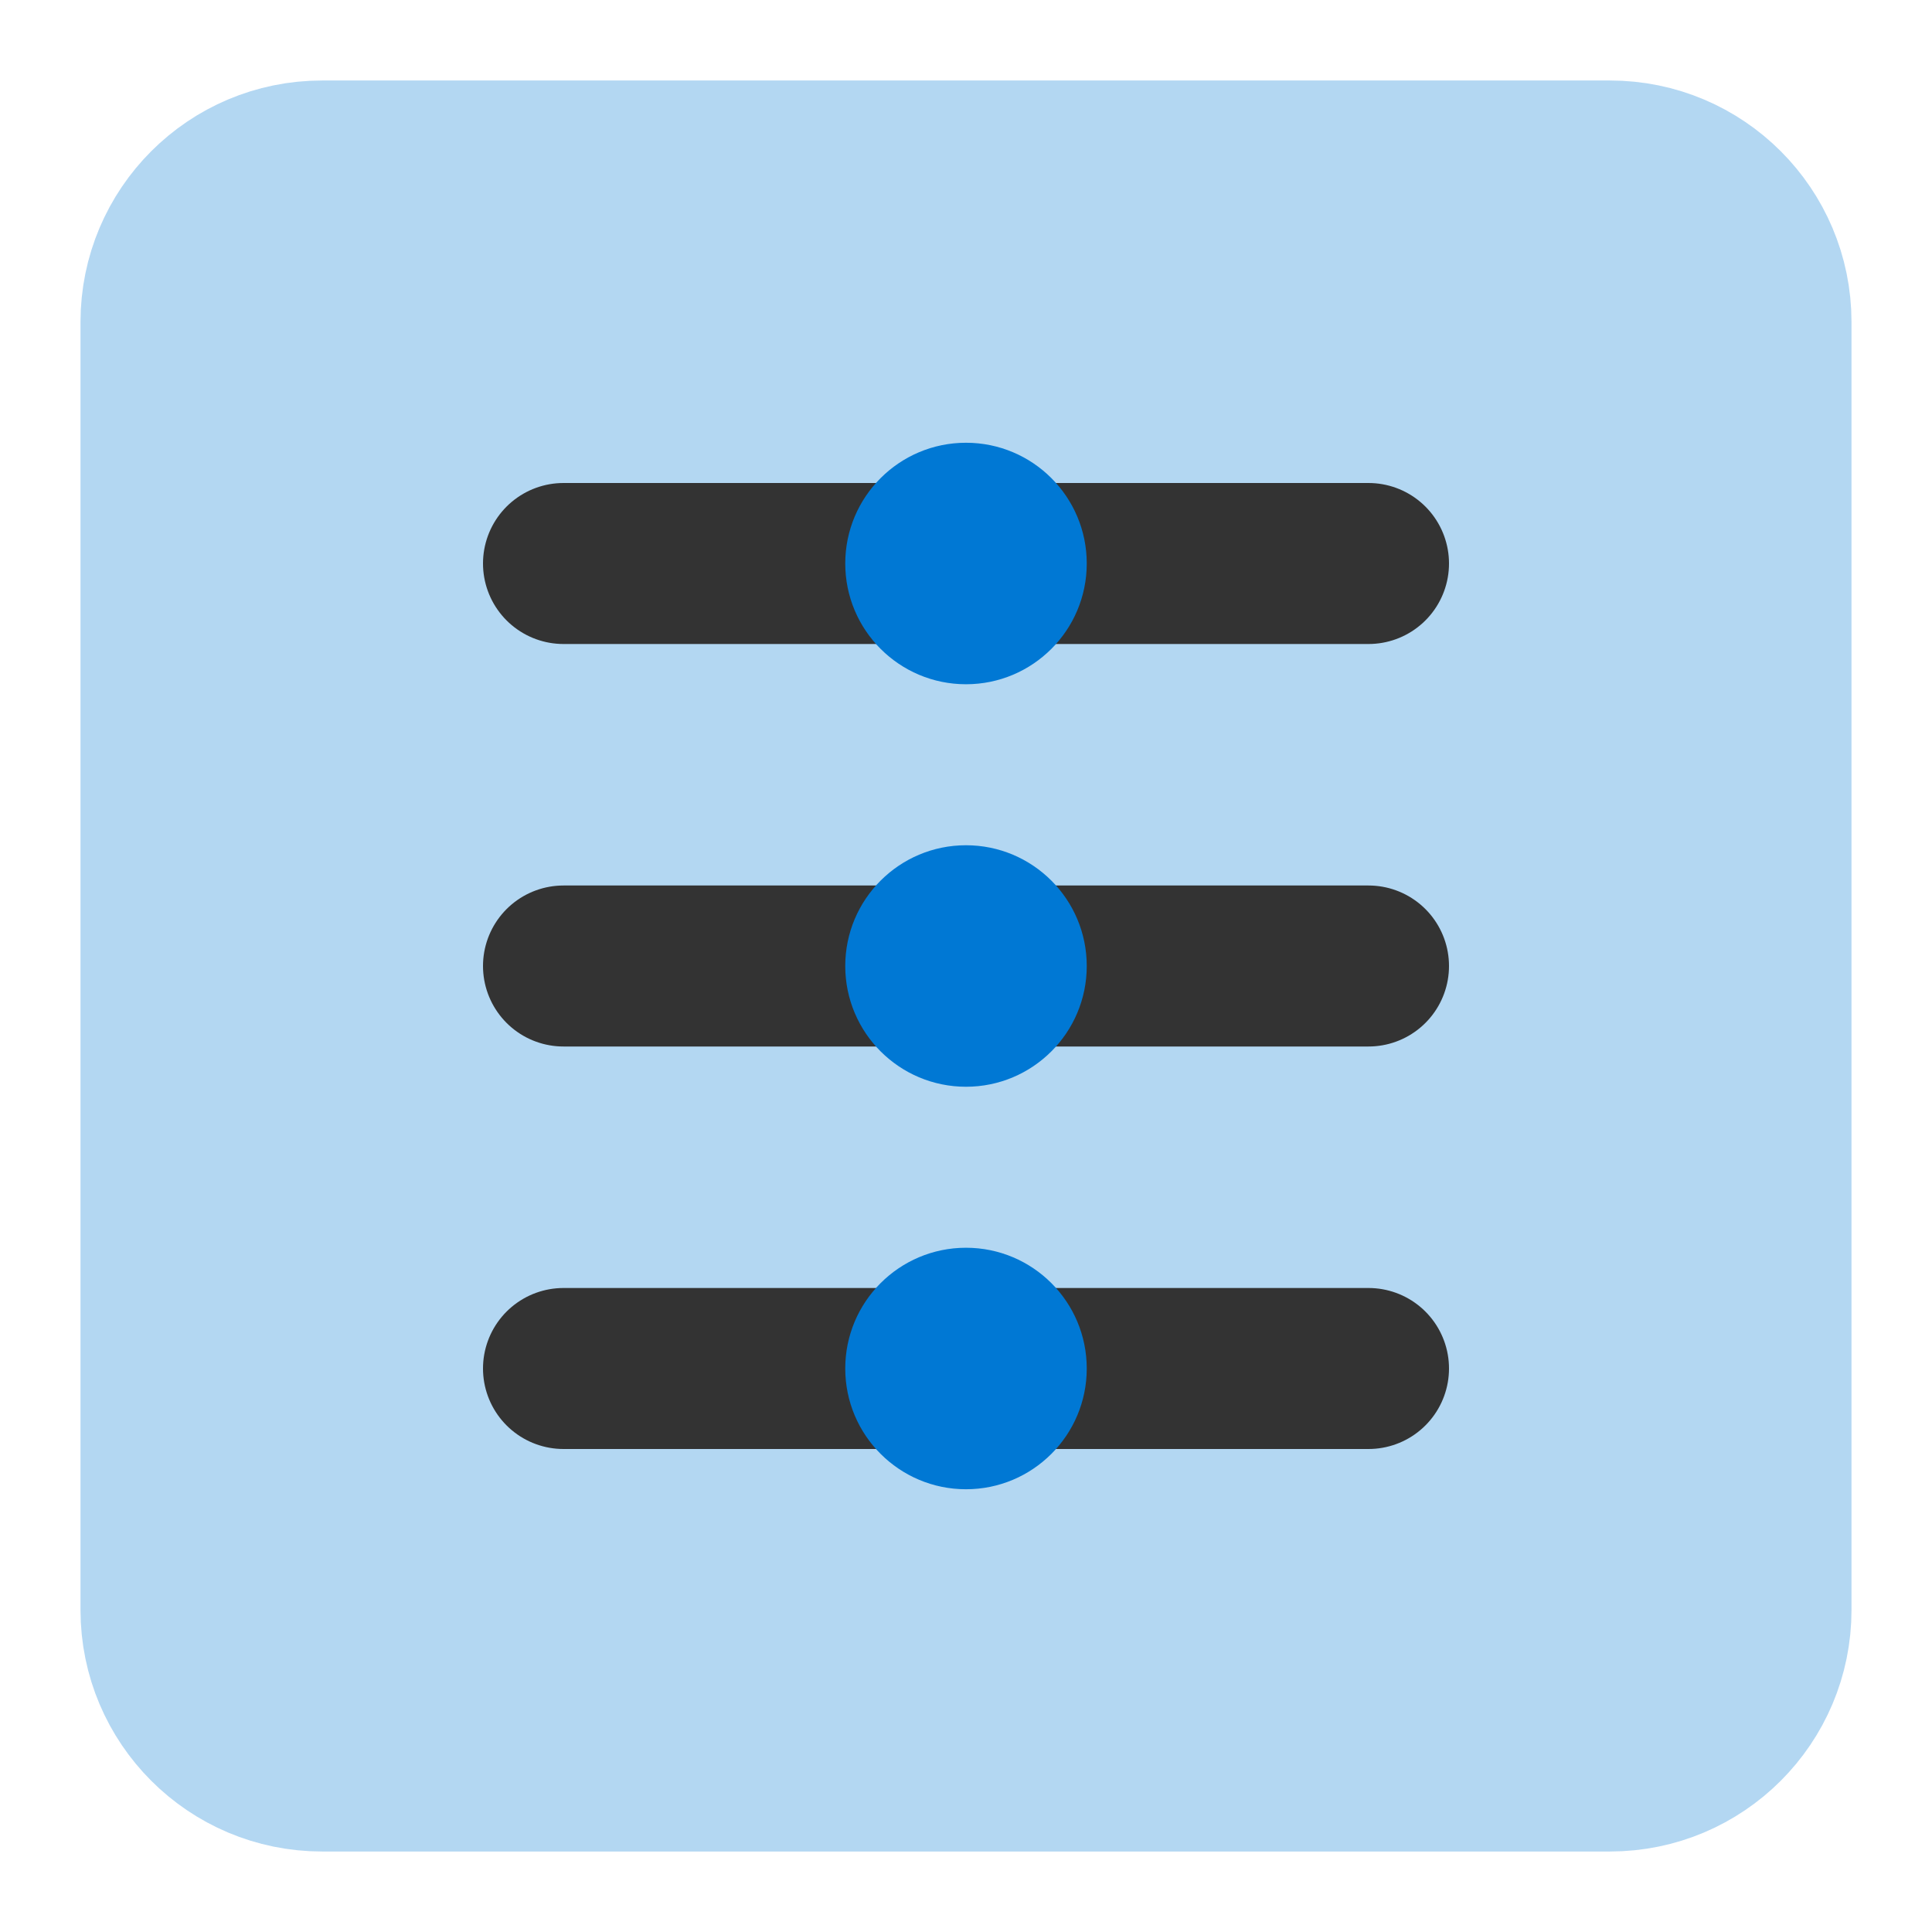
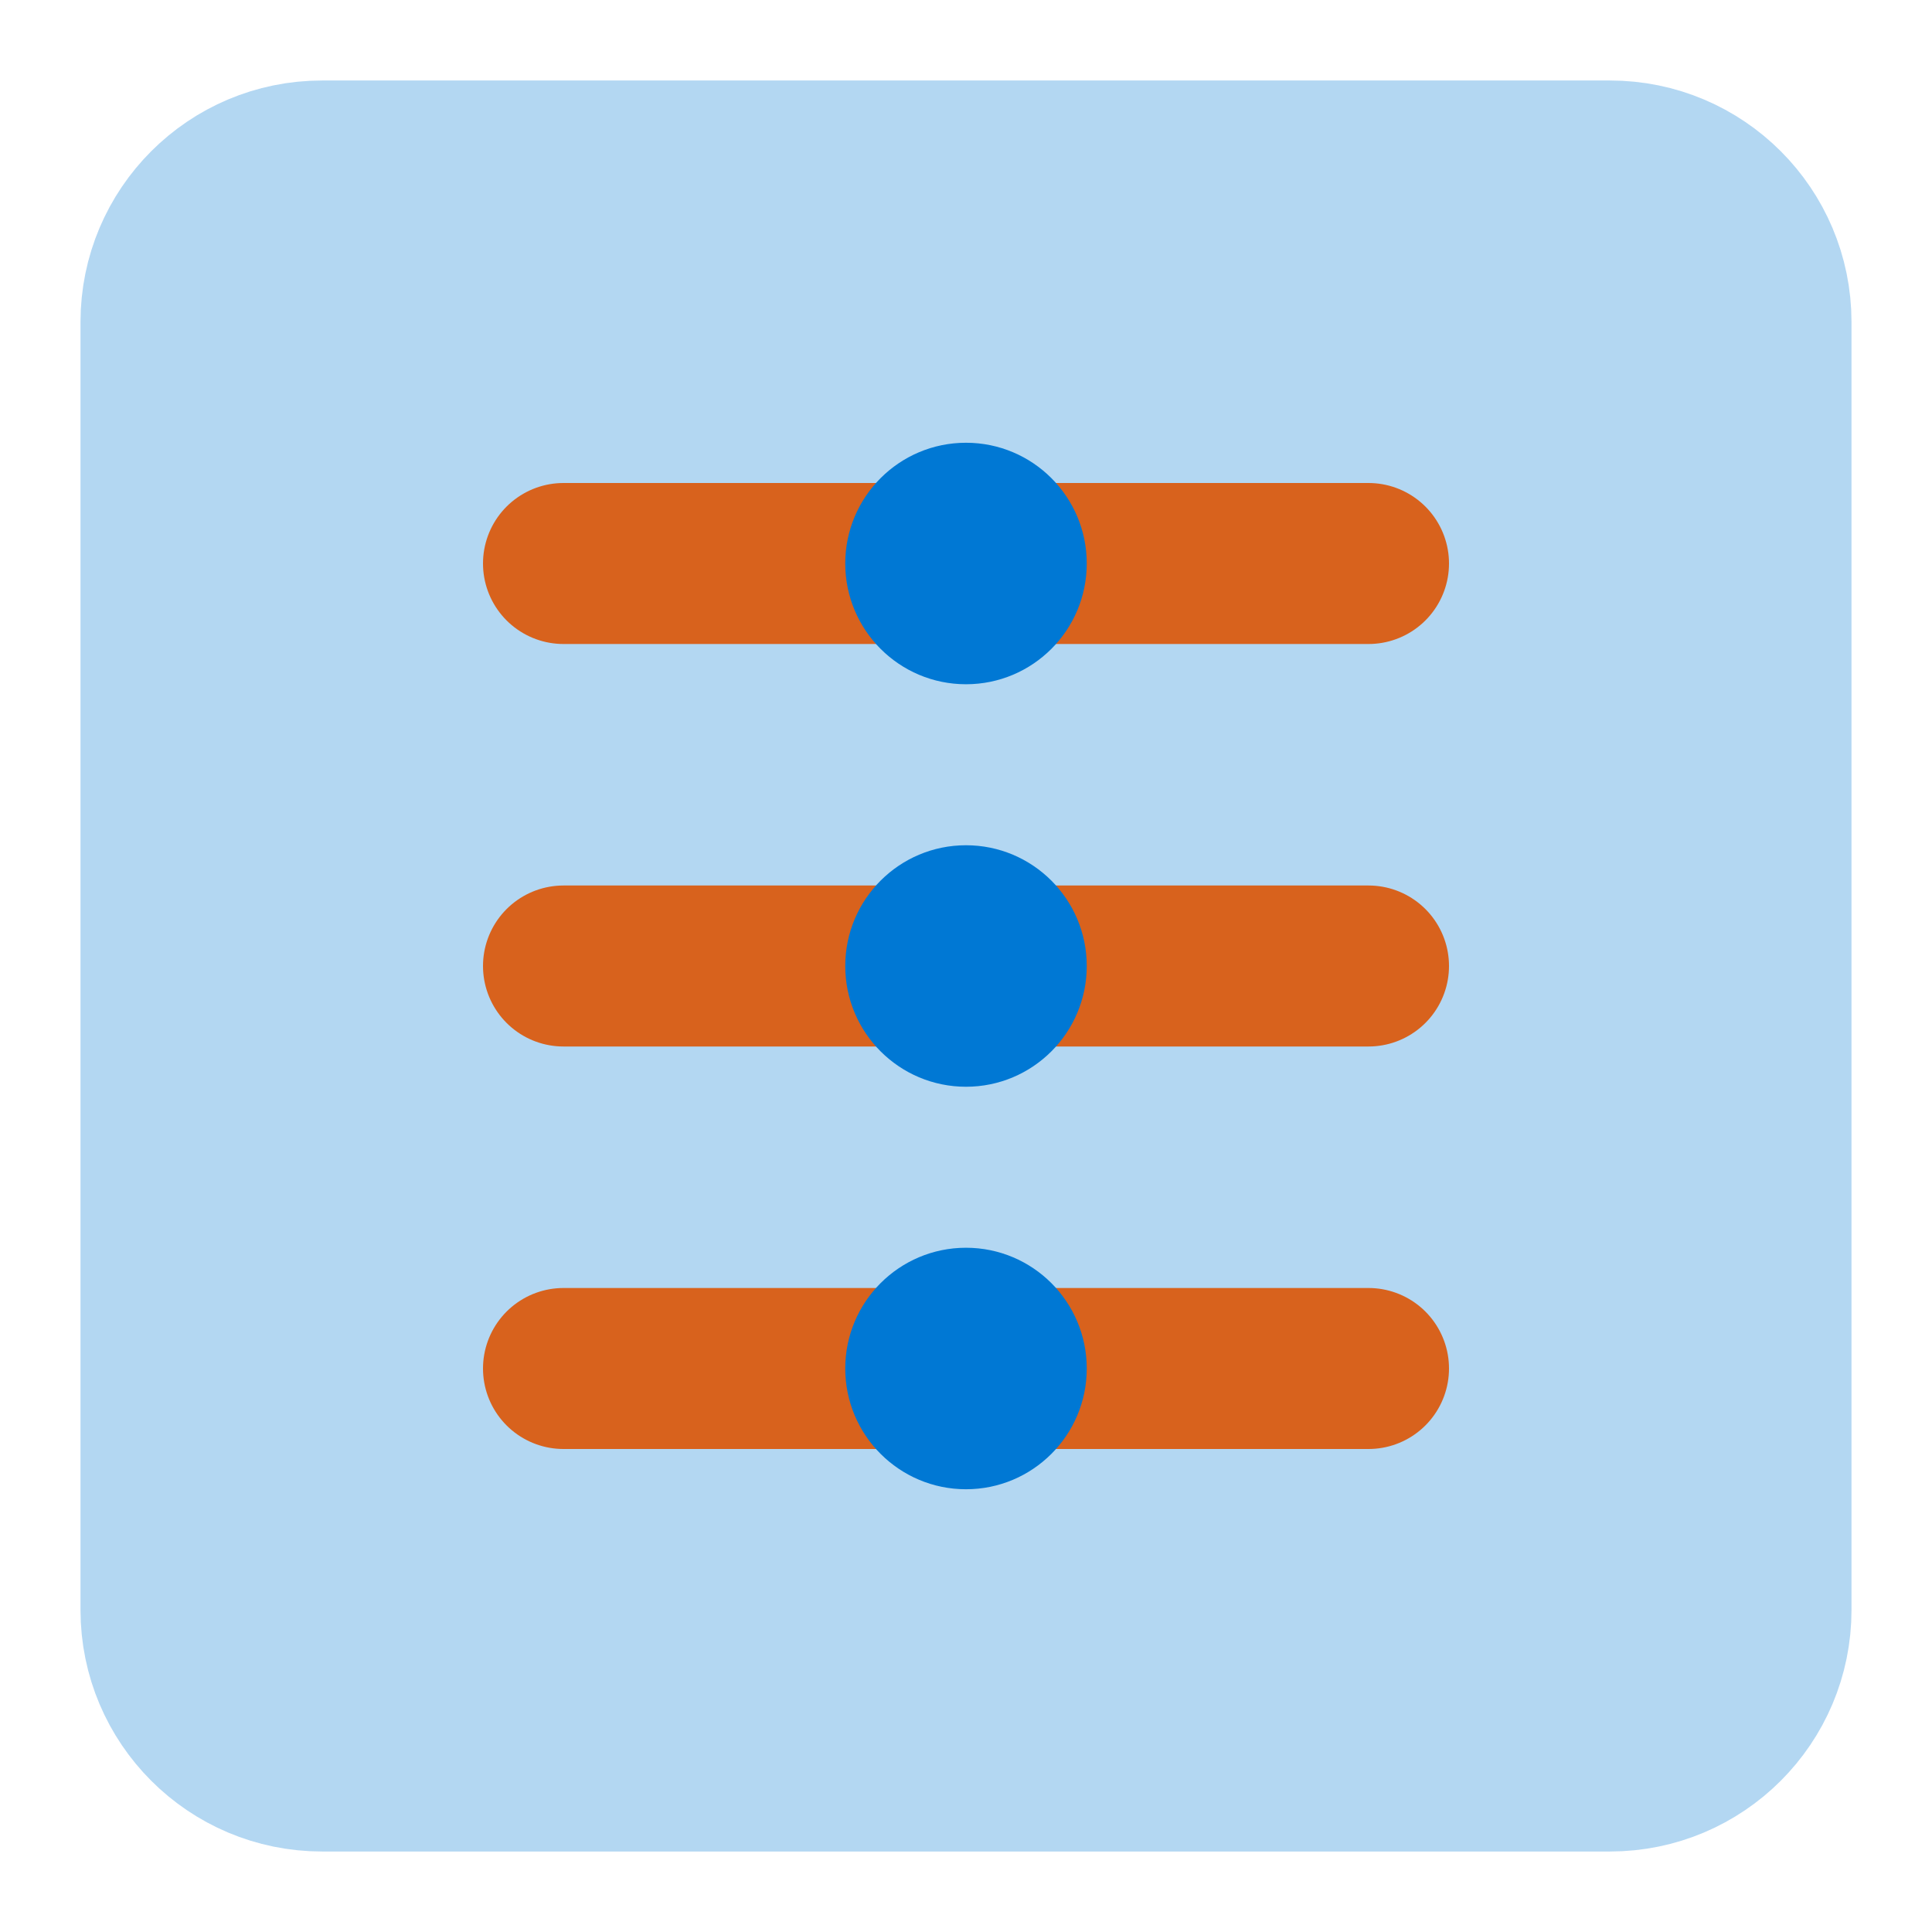
<svg xmlns="http://www.w3.org/2000/svg" viewBox="0 0 24 24">
  <rect x="2" y="2" width="20" height="20" rx="2" ry="2" fill="#0078D4" opacity="0.3" stroke="#0078D4" stroke-width="2" />
-   <line x1="7" y1="7" x2="17" y2="7" stroke="#333333" stroke-width="2" stroke-linecap="round" />
-   <line x1="7" y1="12" x2="17" y2="12" stroke="#333333" stroke-width="2" stroke-linecap="round" />
-   <line x1="7" y1="17" x2="17" y2="17" stroke="#333333" stroke-width="2" stroke-linecap="round" />
+   <line x1="7" y1="7" x2="17" y2="7" stroke="rgb(216, 98, 29)" stroke-width="2" stroke-linecap="round" />
+   <line x1="7" y1="12" x2="17" y2="12" stroke="rgb(216, 98, 29)" stroke-width="2" stroke-linecap="round" />
+   <line x1="7" y1="17" x2="17" y2="17" stroke="rgb(216, 98, 29)" stroke-width="2" stroke-linecap="round" />
  <circle cx="12" cy="7" r="1.5" fill="#0078D4" />
  <circle cx="12" cy="12" r="1.5" fill="#0078D4" />
  <circle cx="12" cy="17" r="1.5" fill="#0078D4" />
</svg>
